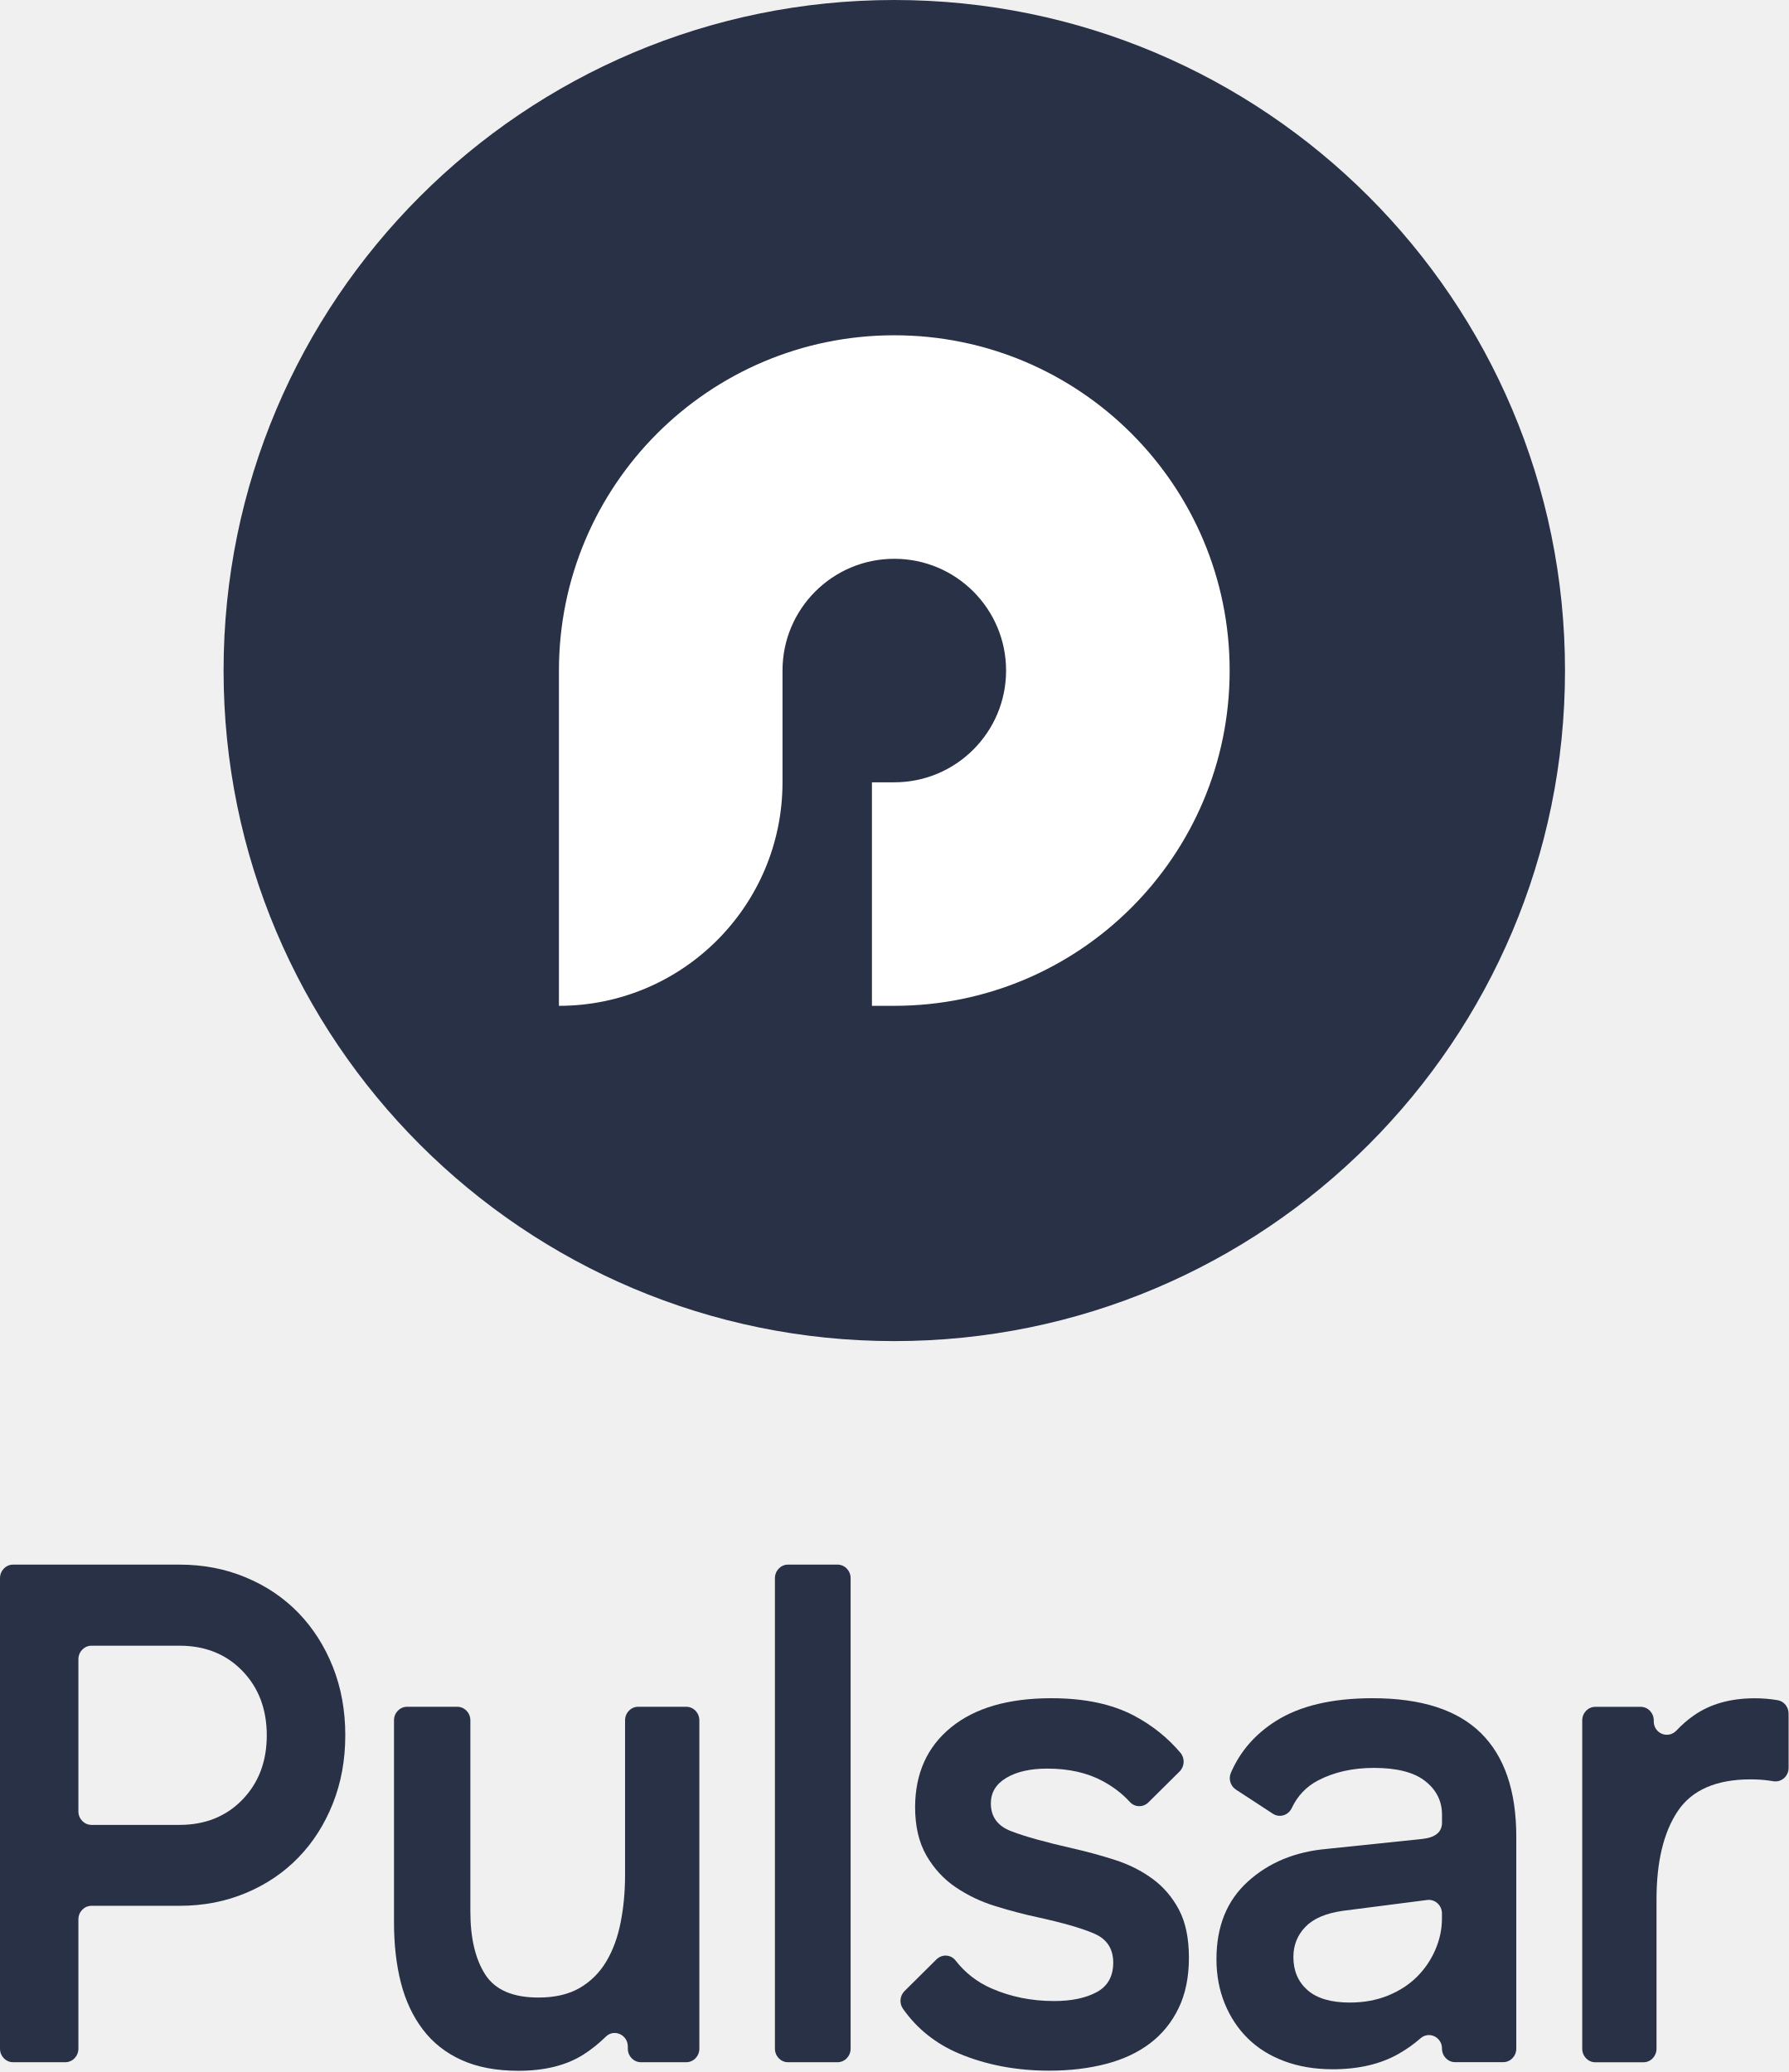
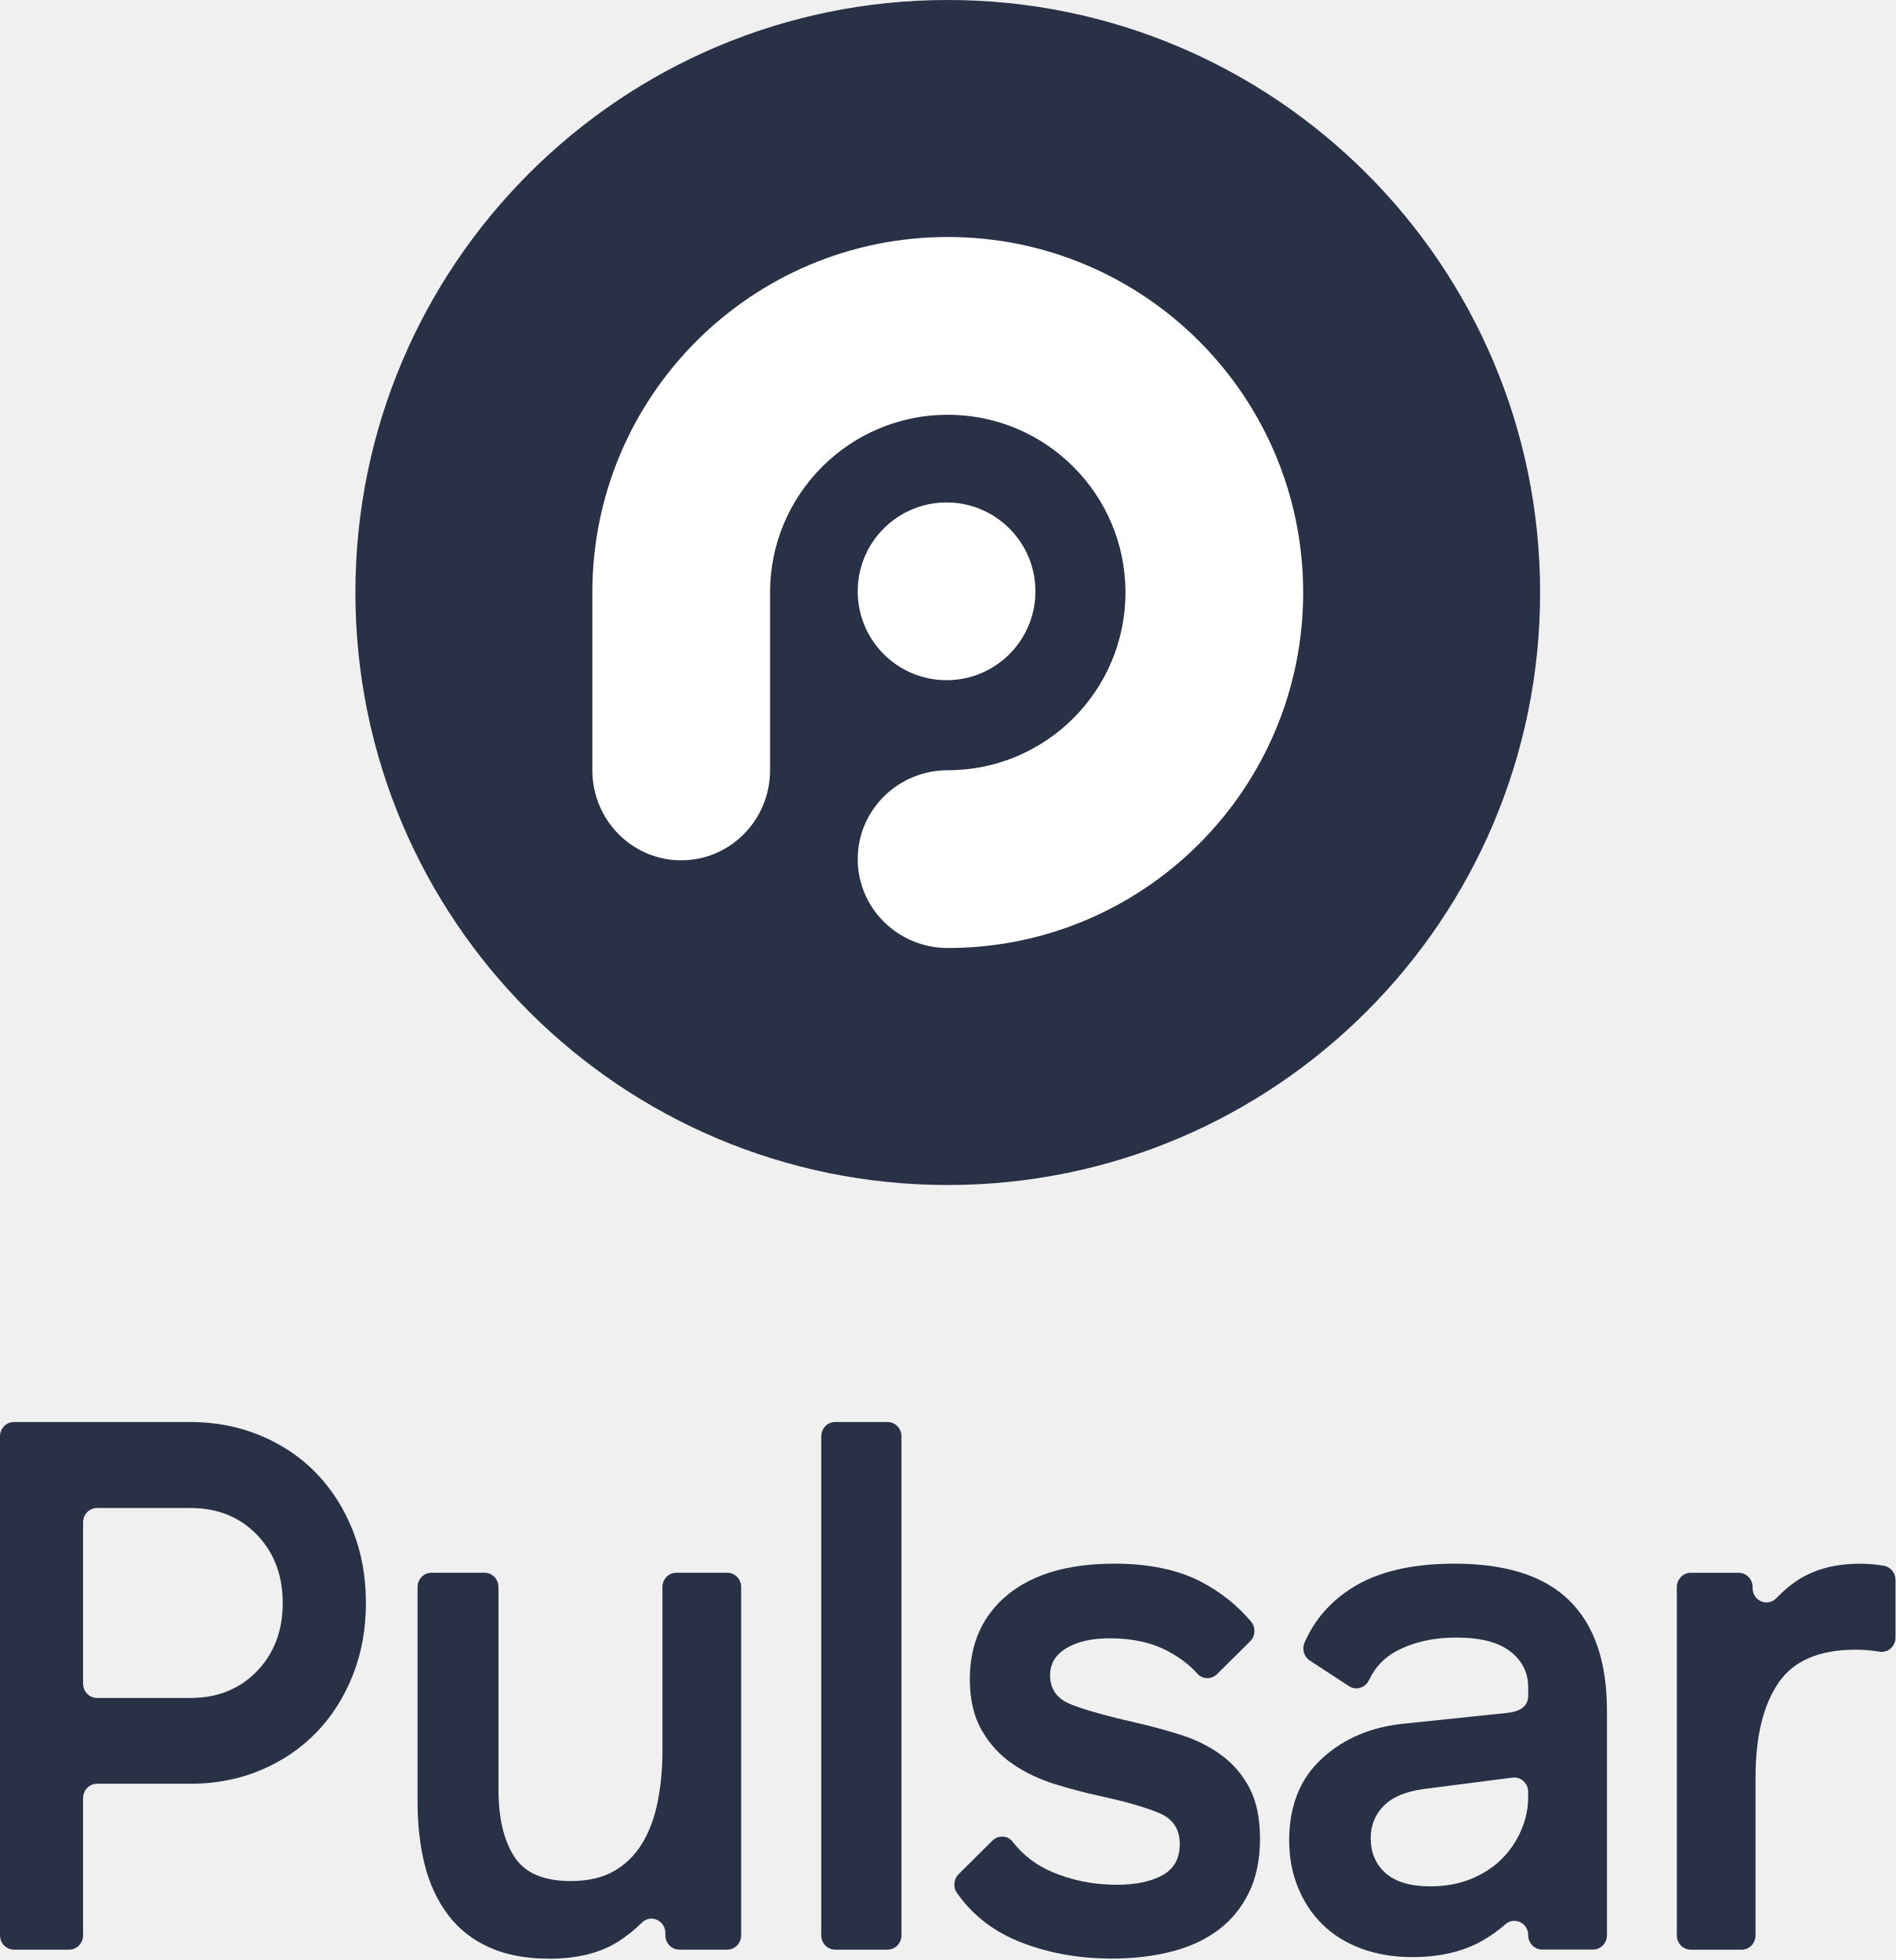
- <svg xmlns="http://www.w3.org/2000/svg" width="800" height="927" viewBox="0 0 800 927" fill="none">
-   <circle cx="400" cy="300" r="300" fill="#293147" />
-   <path fill-rule="evenodd" clip-rule="evenodd" d="M400 450C482.843 450 550 382.843 550 300C550 217.157 482.843 150 400 150C317.157 150 250 217.157 250 300V350V450C305.228 450 350 405.229 350 350V300C350 272.386 372.386 250 400 250C427.614 250 450 272.386 450 300C450 327.614 427.614 350 400 350H390V450H400Z" fill="white" />
-   <path d="M109.953 705.73C119.097 709.532 126.931 714.845 133.505 721.617C140.055 728.414 145.194 736.462 148.896 745.785C152.599 755.109 154.438 765.292 154.438 776.309C154.438 787.325 152.599 797.509 148.896 806.832C145.194 816.156 140.08 824.23 133.505 831.001C126.931 837.799 119.097 843.086 109.978 846.914C100.86 850.743 90.96 852.644 80.305 852.644H40.933C37.684 852.644 35.064 855.352 35.064 858.712V916.556C35.064 919.915 32.444 922.624 29.195 922.624H5.869C2.62 922.624 0 919.915 0 916.556V706.068C0 702.709 2.62 700 5.869 700H80.28C90.935 700 100.834 701.901 109.953 705.73ZM108.417 747.556C101.137 740.03 91.766 736.279 80.28 736.279H40.933C37.684 736.279 35.064 738.988 35.064 742.348V810.374C35.064 813.734 37.684 816.443 40.933 816.443H80.28C91.766 816.443 101.137 812.692 108.417 805.166C115.696 797.639 119.324 788.055 119.324 776.387C119.324 764.719 115.696 755.083 108.417 747.556Z" fill="#293147" />
-   <path d="M306.937 922.624H286.684C283.435 922.624 280.815 919.915 280.815 916.556V915.618C280.815 910.331 274.669 907.544 270.966 911.191C267.792 914.316 264.392 917.024 260.815 919.29C253.232 924.056 243.585 926.452 231.897 926.452C222.048 926.452 213.584 924.864 206.531 921.686C199.452 918.509 193.659 913.951 189.15 908.013C184.641 902.075 181.366 895.069 179.301 887.022C177.26 878.974 176.228 869.963 176.228 859.988V769.668C176.228 766.308 178.847 763.599 182.097 763.599H204.516C207.765 763.599 210.385 766.308 210.385 769.668V855.196C210.385 867.072 212.601 876.448 217.01 883.35C221.418 890.251 229.378 893.689 240.839 893.689C248.22 893.689 254.366 892.257 259.303 889.392C264.215 886.527 268.17 882.594 271.142 877.62C274.115 872.645 276.281 866.812 277.591 860.118C278.926 853.451 279.581 846.289 279.581 838.658V769.668C279.581 766.308 282.201 763.599 285.45 763.599H306.937C310.186 763.599 312.806 766.308 312.806 769.668V916.556C312.806 919.915 310.186 922.624 306.937 922.624Z" fill="#293147" />
-   <path d="M374.596 922.624H352.48C349.23 922.624 346.61 919.915 346.61 916.556V706.068C346.61 702.709 349.23 700 352.48 700H374.596C377.846 700 380.465 702.709 380.465 706.068V916.556C380.465 919.915 377.846 922.624 374.596 922.624Z" fill="#293147" />
-   <path d="M425.378 772.819C436.034 764.12 451.022 759.771 470.292 759.771C485.053 759.771 497.371 762.375 507.195 767.558C515.306 771.855 522.258 777.403 528.001 784.2C530.042 786.622 529.866 790.321 527.598 792.56L513.643 806.39C511.301 808.708 507.573 808.63 505.356 806.181C502.081 802.561 498.026 799.436 493.189 796.832C486.312 793.133 478.075 791.258 468.428 791.258C460.846 791.258 454.75 792.639 450.115 795.399C445.48 798.16 443.188 801.962 443.188 806.859C443.188 812.797 446.21 816.938 452.256 819.255C458.301 821.599 467.37 824.126 479.486 826.886C486.061 828.371 492.459 830.116 498.706 832.121C504.953 834.127 510.545 836.939 515.482 840.559C520.394 844.154 524.349 848.763 527.321 854.389C530.294 860.014 531.78 867.176 531.78 875.849C531.78 884.548 530.243 892.075 527.17 898.429C524.097 904.784 519.84 910.045 514.399 914.16C508.958 918.301 502.409 921.374 494.701 923.379C487.018 925.385 478.554 926.4 469.335 926.4C454.573 926.4 441.147 923.848 429.031 918.77C418.577 914.368 410.189 907.675 403.866 898.69C402.154 896.242 402.481 892.856 404.597 890.772L418.854 876.63C421.298 874.208 425.253 874.365 427.368 877.073C431.676 882.621 437.092 886.84 443.641 889.678C452.155 893.377 461.425 895.252 471.476 895.252C479.259 895.252 485.632 893.924 490.544 891.267C495.456 888.611 497.925 884.209 497.925 878.063C497.925 871.916 495.154 867.619 489.612 865.171C484.071 862.723 475.456 860.249 463.768 857.696C457.823 856.42 451.626 854.779 445.152 852.774C438.679 850.769 432.784 847.956 427.469 844.336C422.129 840.742 417.771 836.002 414.396 830.194C411.02 824.36 409.307 817.094 409.307 808.421C409.383 793.394 414.698 781.518 425.378 772.819Z" fill="#293147" />
-   <path d="M570.698 769.954C581.454 763.157 595.863 759.771 613.924 759.771C635.662 759.771 651.809 764.954 662.363 775.345C672.918 785.737 678.208 801.207 678.208 821.782V916.53C678.208 919.889 675.588 922.598 672.338 922.598H650.852C647.602 922.598 644.982 919.889 644.982 916.53C644.982 911.347 639.138 908.586 635.335 911.946C632.463 914.472 629.264 916.764 625.763 918.77C617.652 923.431 607.777 925.775 596.089 925.775C588.104 925.775 580.875 924.551 574.401 922.129C567.927 919.707 562.511 916.295 558.103 911.946C553.695 907.597 550.269 902.414 547.801 896.372C545.332 890.329 544.098 883.714 544.098 876.5C544.098 861.863 548.758 850.326 558.103 841.836C567.423 833.345 579.162 828.475 593.318 827.199L636.065 822.745C642.01 822.12 644.982 819.672 644.982 815.427V811.937C644.982 805.791 642.463 800.764 637.451 796.832C632.438 792.899 624.78 790.946 614.528 790.946C605.107 790.946 596.795 792.795 589.615 796.519C584.351 799.254 580.396 803.369 577.776 808.916C576.24 812.171 572.335 813.396 569.363 811.468L552.813 800.66C550.37 799.071 549.362 795.816 550.571 793.107C554.728 783.497 561.453 775.788 570.698 769.954ZM600.674 854.884C593.092 855.951 587.5 858.321 583.897 862.046C580.32 865.744 578.507 870.25 578.507 875.563C578.507 881.709 580.598 886.631 584.804 890.356C589.011 894.054 595.308 895.929 603.722 895.929C610.07 895.929 615.813 894.861 620.951 892.752C626.065 890.642 630.372 887.829 633.874 884.313C637.35 880.823 640.07 876.787 642.035 872.229C643.975 867.671 644.957 863.061 644.957 858.4V856.056C644.957 852.409 641.859 849.597 638.358 850.039L600.674 854.884Z" fill="#293147" />
-   <path d="M757.707 767.428C764.986 762.349 774.055 759.797 784.937 759.797C788.388 759.797 791.788 760.083 795.138 760.656C797.96 761.151 800 763.703 800 766.646V790.945C800 794.696 796.751 797.509 793.174 796.91C792.745 796.831 792.292 796.753 791.839 796.701C789.068 796.285 786.146 796.076 783.073 796.076C767.682 796.076 756.825 800.79 750.477 810.218C744.129 819.646 740.93 832.85 740.93 849.805V916.582C740.93 919.941 738.31 922.65 735.061 922.65H713.574C710.325 922.65 707.705 919.941 707.705 916.582V769.694C707.705 766.334 710.325 763.625 713.574 763.625H733.827C737.076 763.625 739.696 766.334 739.696 769.694V770.11C739.696 775.606 746.119 778.158 749.847 774.225C752.266 771.647 754.885 769.381 757.707 767.428Z" fill="#293147" />
+ <svg xmlns="http://www.w3.org/2000/svg" width="800" height="827" viewBox="0 0 800 827" fill="none">
+   <circle cx="400" cy="250" r="250" fill="#293147" />
+   <path fill-rule="evenodd" clip-rule="evenodd" d="M400 400C482.843 400 550 332.843 550 250C550 167.157 482.843 100 400 100C317.157 100 250 167.157 250 250V325C250 345.987 266.789 363 287.5 363C308.211 363 325 345.987 325 325V250C325 208.579 358.579 175 400 175C441.421 175 475 208.579 475 250C475 291.421 441.421 325 400 325C379.013 325 362 341.789 362 362.5C362 383.211 379.013 400 400 400ZM399.5 287C420.211 287 437 270.211 437 249.5C437 228.789 420.211 212 399.5 212C378.789 212 362 228.789 362 249.5C362 270.211 378.789 287 399.5 287Z" fill="white" />
+   <path d="M109.953 605.73C119.097 609.532 126.931 614.845 133.505 621.617C140.055 628.414 145.194 636.462 148.896 645.785C152.599 655.109 154.438 665.292 154.438 676.309C154.438 687.325 152.599 697.509 148.896 706.832C145.194 716.156 140.08 724.23 133.505 731.001C126.931 737.799 119.097 743.086 109.978 746.914C100.86 750.743 90.96 752.644 80.305 752.644H40.933C37.684 752.644 35.064 755.352 35.064 758.712V816.556C35.064 819.915 32.444 822.624 29.195 822.624H5.869C2.62 822.624 0 819.915 0 816.556V606.068C0 602.709 2.62 600 5.869 600H80.28C90.935 600 100.834 601.901 109.953 605.73ZM108.417 647.556C101.137 640.03 91.766 636.279 80.28 636.279H40.933C37.684 636.279 35.064 638.988 35.064 642.348V710.374C35.064 713.734 37.684 716.443 40.933 716.443H80.28C91.766 716.443 101.137 712.692 108.417 705.166C115.696 697.639 119.324 688.055 119.324 676.387C119.324 664.719 115.696 655.083 108.417 647.556Z" fill="#293147" />
+   <path d="M306.936 822.624H286.683C283.434 822.624 280.814 819.915 280.814 816.556V815.618C280.814 810.331 274.668 807.544 270.965 811.191C267.791 814.316 264.391 817.024 260.814 819.29C253.232 824.056 243.584 826.452 231.896 826.452C222.047 826.452 213.583 824.864 206.53 821.686C199.451 818.509 193.658 813.951 189.149 808.013C184.64 802.075 181.365 795.069 179.3 787.022C177.259 778.974 176.227 769.963 176.227 759.988V669.668C176.227 666.308 178.846 663.599 182.096 663.599H204.515C207.764 663.599 210.384 666.308 210.384 669.668V755.196C210.384 767.072 212.601 776.448 217.009 783.35C221.417 790.251 229.377 793.689 240.838 793.689C248.219 793.689 254.365 792.257 259.302 789.392C264.214 786.527 268.169 782.594 271.141 777.62C274.114 772.645 276.28 766.812 277.59 760.118C278.925 753.451 279.58 746.289 279.58 738.658V669.668C279.58 666.308 282.2 663.599 285.449 663.599H306.936C310.185 663.599 312.805 666.308 312.805 669.668V816.556C312.805 819.915 310.185 822.624 306.936 822.624Z" fill="#293147" />
+   <path d="M374.595 822.624H352.479C349.229 822.624 346.609 819.915 346.609 816.556V606.068C346.609 602.709 349.229 600 352.479 600H374.595C377.845 600 380.464 602.709 380.464 606.068V816.556C380.464 819.915 377.845 822.624 374.595 822.624Z" fill="#293147" />
+   <path d="M425.379 672.819C436.035 664.12 451.023 659.771 470.293 659.771C485.054 659.771 497.372 662.375 507.196 667.558C515.307 671.855 522.259 677.403 528.002 684.2C530.043 686.622 529.866 690.321 527.599 692.56L513.644 706.39C511.302 708.708 507.574 708.63 505.357 706.181C502.082 702.561 498.027 699.436 493.19 696.832C486.313 693.133 478.076 691.258 468.429 691.258C460.847 691.258 454.751 692.639 450.116 695.399C445.481 698.16 443.189 701.962 443.189 706.859C443.189 712.797 446.211 716.938 452.257 719.255C458.302 721.599 467.371 724.126 479.487 726.886C486.062 728.371 492.46 730.116 498.707 732.121C504.954 734.127 510.546 736.939 515.483 740.559C520.395 744.154 524.35 748.763 527.322 754.389C530.295 760.014 531.781 767.176 531.781 775.849C531.781 784.548 530.244 792.075 527.171 798.429C524.098 804.784 519.841 810.045 514.4 814.16C508.959 818.301 502.41 821.374 494.702 823.379C487.019 825.385 478.555 826.4 469.336 826.4C454.574 826.4 441.148 823.848 429.032 818.77C418.578 814.368 410.19 807.675 403.867 798.69C402.155 796.242 402.482 792.856 404.598 790.772L418.855 776.63C421.299 774.208 425.254 774.365 427.369 777.073C431.677 782.621 437.093 786.84 443.642 789.678C452.156 793.377 461.426 795.252 471.477 795.252C479.26 795.252 485.633 793.924 490.545 791.267C495.457 788.611 497.926 784.209 497.926 778.063C497.926 771.916 495.155 767.619 489.613 765.171C484.072 762.723 475.457 760.249 463.769 757.696C457.824 756.42 451.627 754.779 445.153 752.774C438.68 750.769 432.785 747.956 427.47 744.336C422.13 740.742 417.772 736.002 414.397 730.194C411.021 724.36 409.308 717.094 409.308 708.421C409.384 693.394 414.699 681.518 425.379 672.819Z" fill="#293147" />
+   <path d="M570.698 669.954C581.454 663.157 595.863 659.771 613.924 659.771C635.662 659.771 651.809 664.954 662.363 675.345C672.918 685.737 678.208 701.207 678.208 721.782V816.53C678.208 819.889 675.588 822.598 672.338 822.598H650.852C647.602 822.598 644.982 819.889 644.982 816.53C644.982 811.347 639.138 808.586 635.335 811.946C632.463 814.472 629.264 816.764 625.763 818.77C617.652 823.431 607.777 825.775 596.089 825.775C588.104 825.775 580.875 824.551 574.401 822.129C567.927 819.707 562.511 816.295 558.103 811.946C553.695 807.597 550.269 802.414 547.801 796.372C545.332 790.329 544.098 783.714 544.098 776.5C544.098 761.863 548.758 750.326 558.103 741.836C567.423 733.345 579.162 728.475 593.318 727.199L636.065 722.745C642.01 722.12 644.982 719.672 644.982 715.427V711.937C644.982 705.791 642.463 700.764 637.451 696.832C632.438 692.899 624.78 690.946 614.528 690.946C605.107 690.946 596.795 692.795 589.615 696.519C584.351 699.254 580.396 703.369 577.776 708.916C576.24 712.171 572.335 713.396 569.363 711.468L552.813 700.66C550.37 699.071 549.362 695.816 550.571 693.107C554.728 683.497 561.453 675.788 570.698 669.954ZM600.674 754.884C593.092 755.951 587.5 758.321 583.897 762.046C580.32 765.744 578.507 770.25 578.507 775.563C578.507 781.709 580.598 786.631 584.804 790.356C589.011 794.054 595.308 795.929 603.722 795.929C610.07 795.929 615.813 794.861 620.951 792.752C626.065 790.642 630.372 787.829 633.874 784.313C637.35 780.823 640.07 776.787 642.035 772.229C643.975 767.671 644.957 763.061 644.957 758.4V756.056C644.957 752.409 641.859 749.597 638.358 750.039L600.674 754.884Z" fill="#293147" />
+   <path d="M757.705 667.428C764.984 662.349 774.053 659.797 784.935 659.797C788.386 659.797 791.786 660.083 795.136 660.656C797.958 661.151 799.998 663.703 799.998 666.646V690.945C799.998 694.696 796.749 697.509 793.172 696.91C792.743 696.831 792.29 696.753 791.837 696.701C789.066 696.285 786.144 696.076 783.071 696.076C767.68 696.076 756.823 700.79 750.475 710.218C744.127 719.646 740.928 732.85 740.928 749.805V816.582C740.928 819.941 738.309 822.65 735.059 822.65H713.572C710.323 822.65 707.703 819.941 707.703 816.582V669.694C707.703 666.334 710.323 663.625 713.572 663.625H733.825C737.074 663.625 739.694 666.334 739.694 669.694V670.11C739.694 675.606 746.117 678.158 749.845 674.225C752.264 671.647 754.883 669.381 757.705 667.428Z" fill="#293147" />
</svg>
